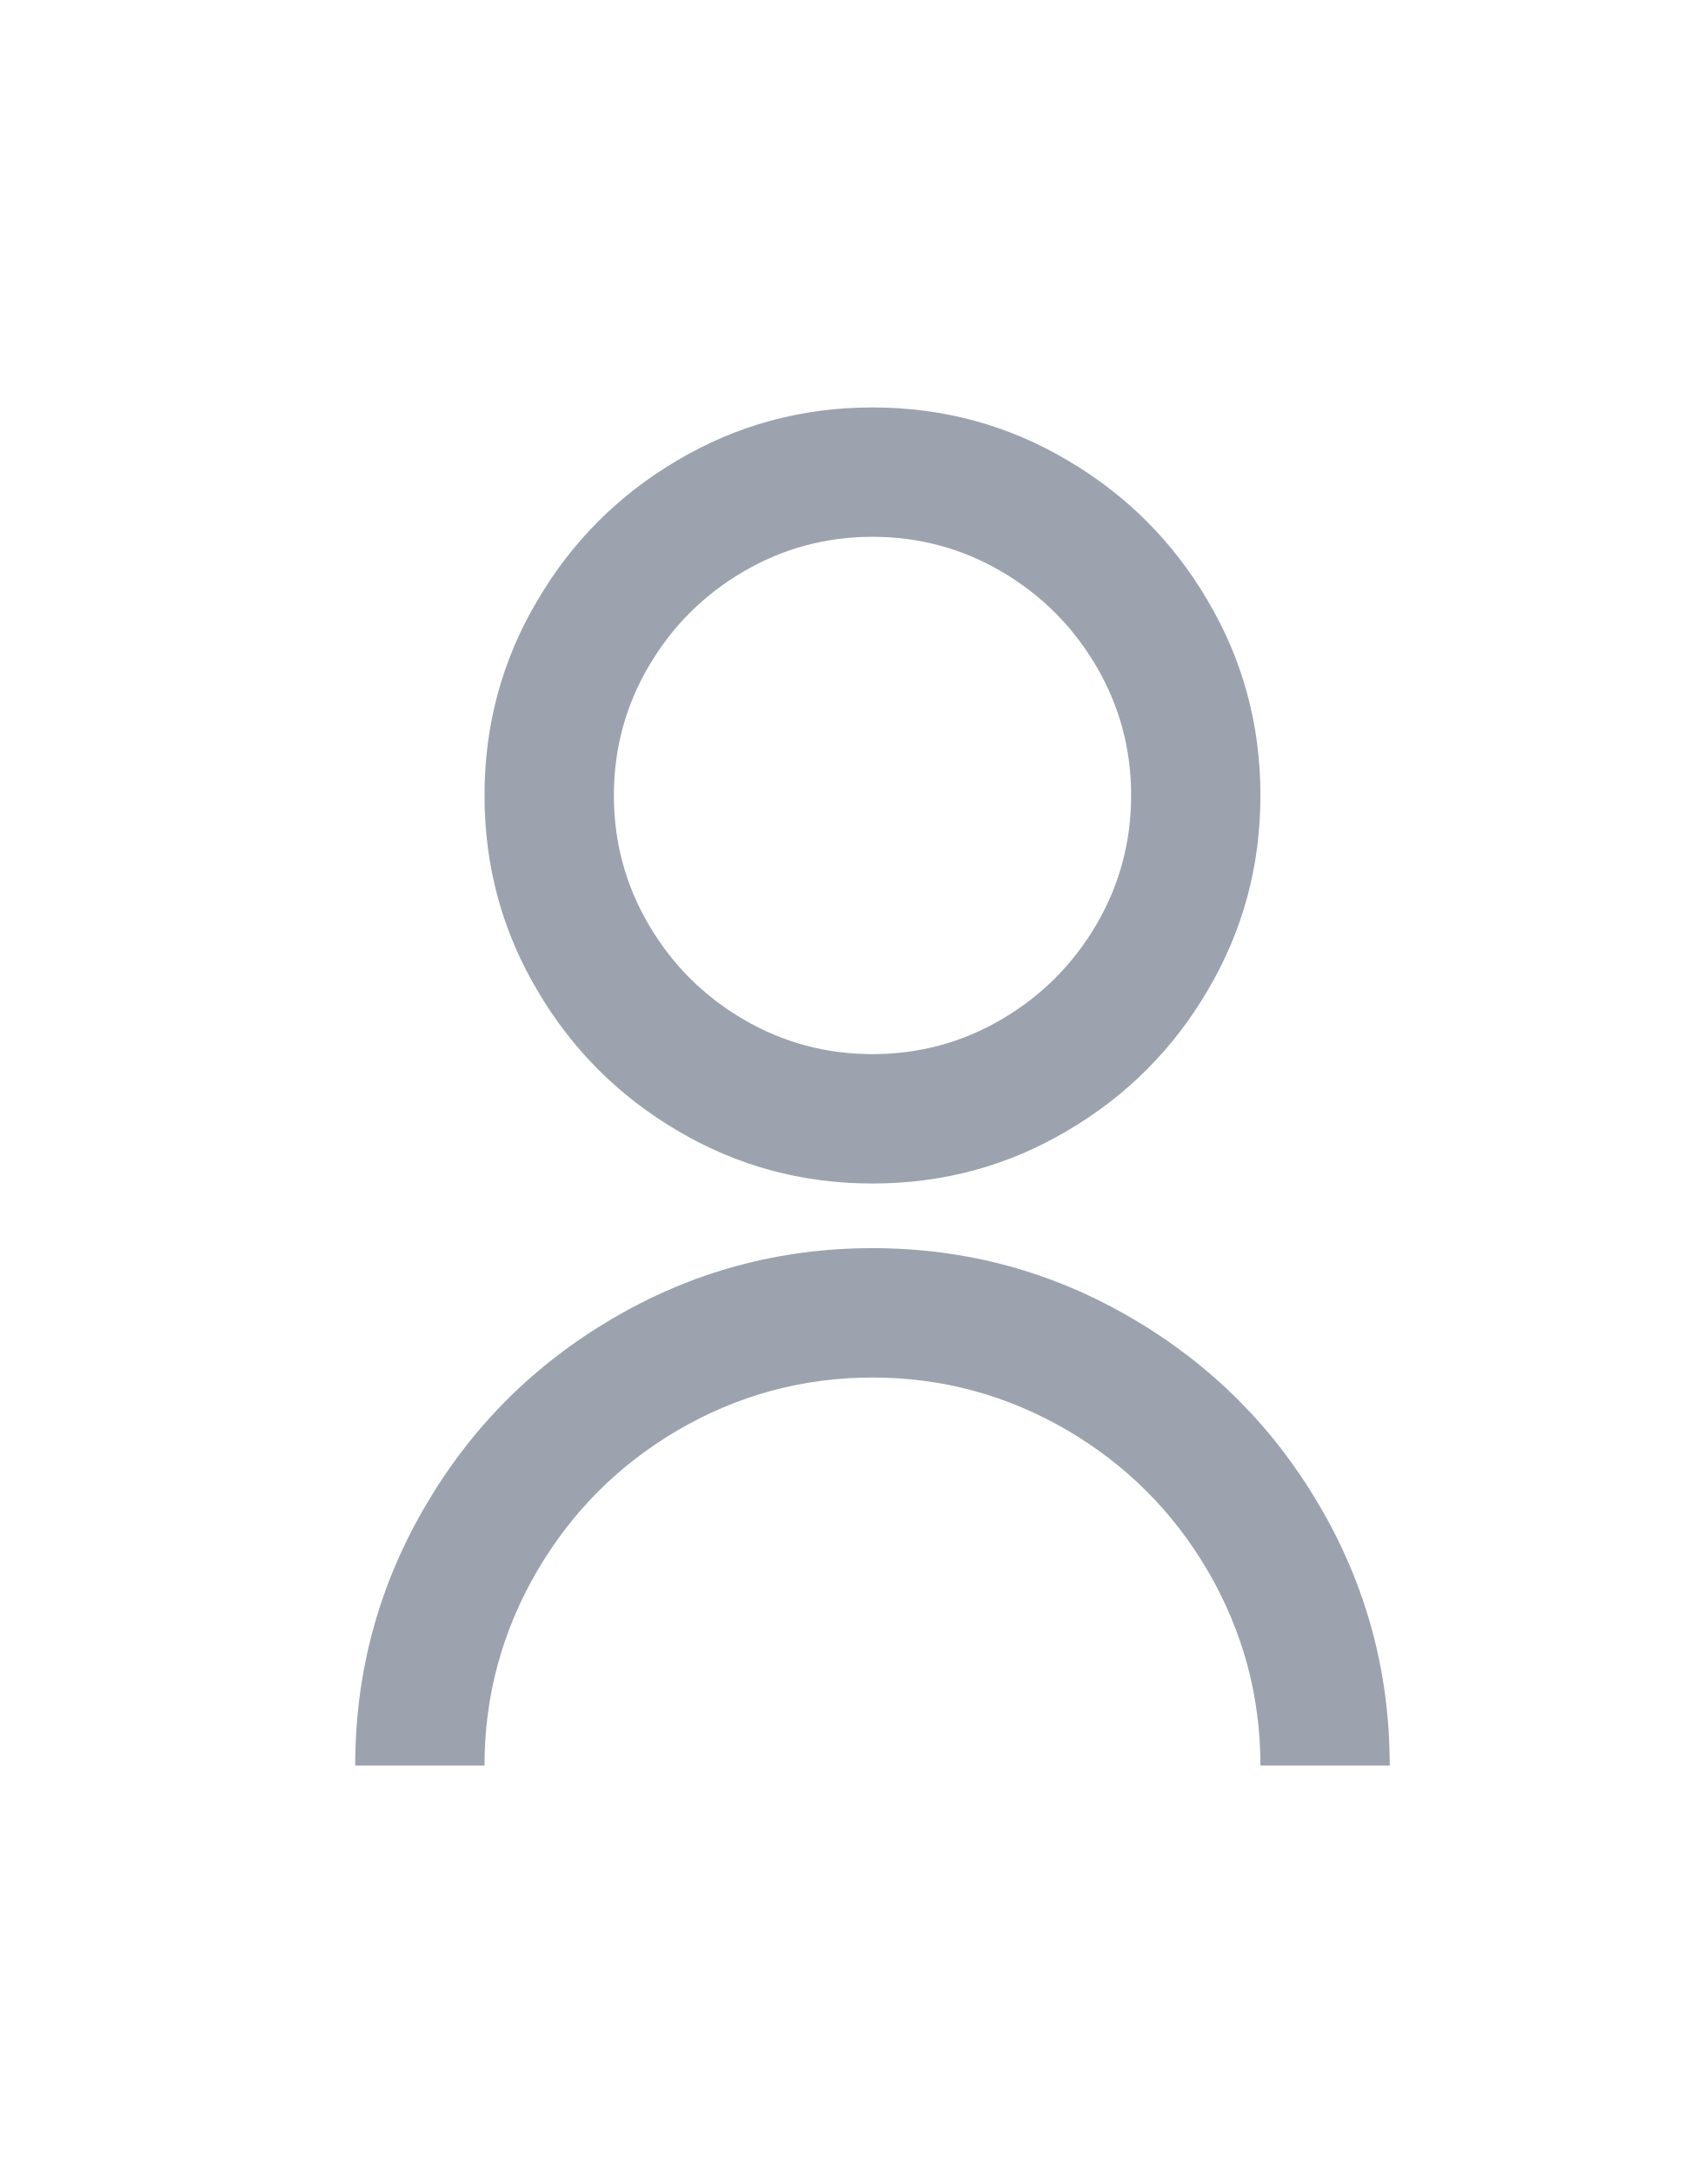
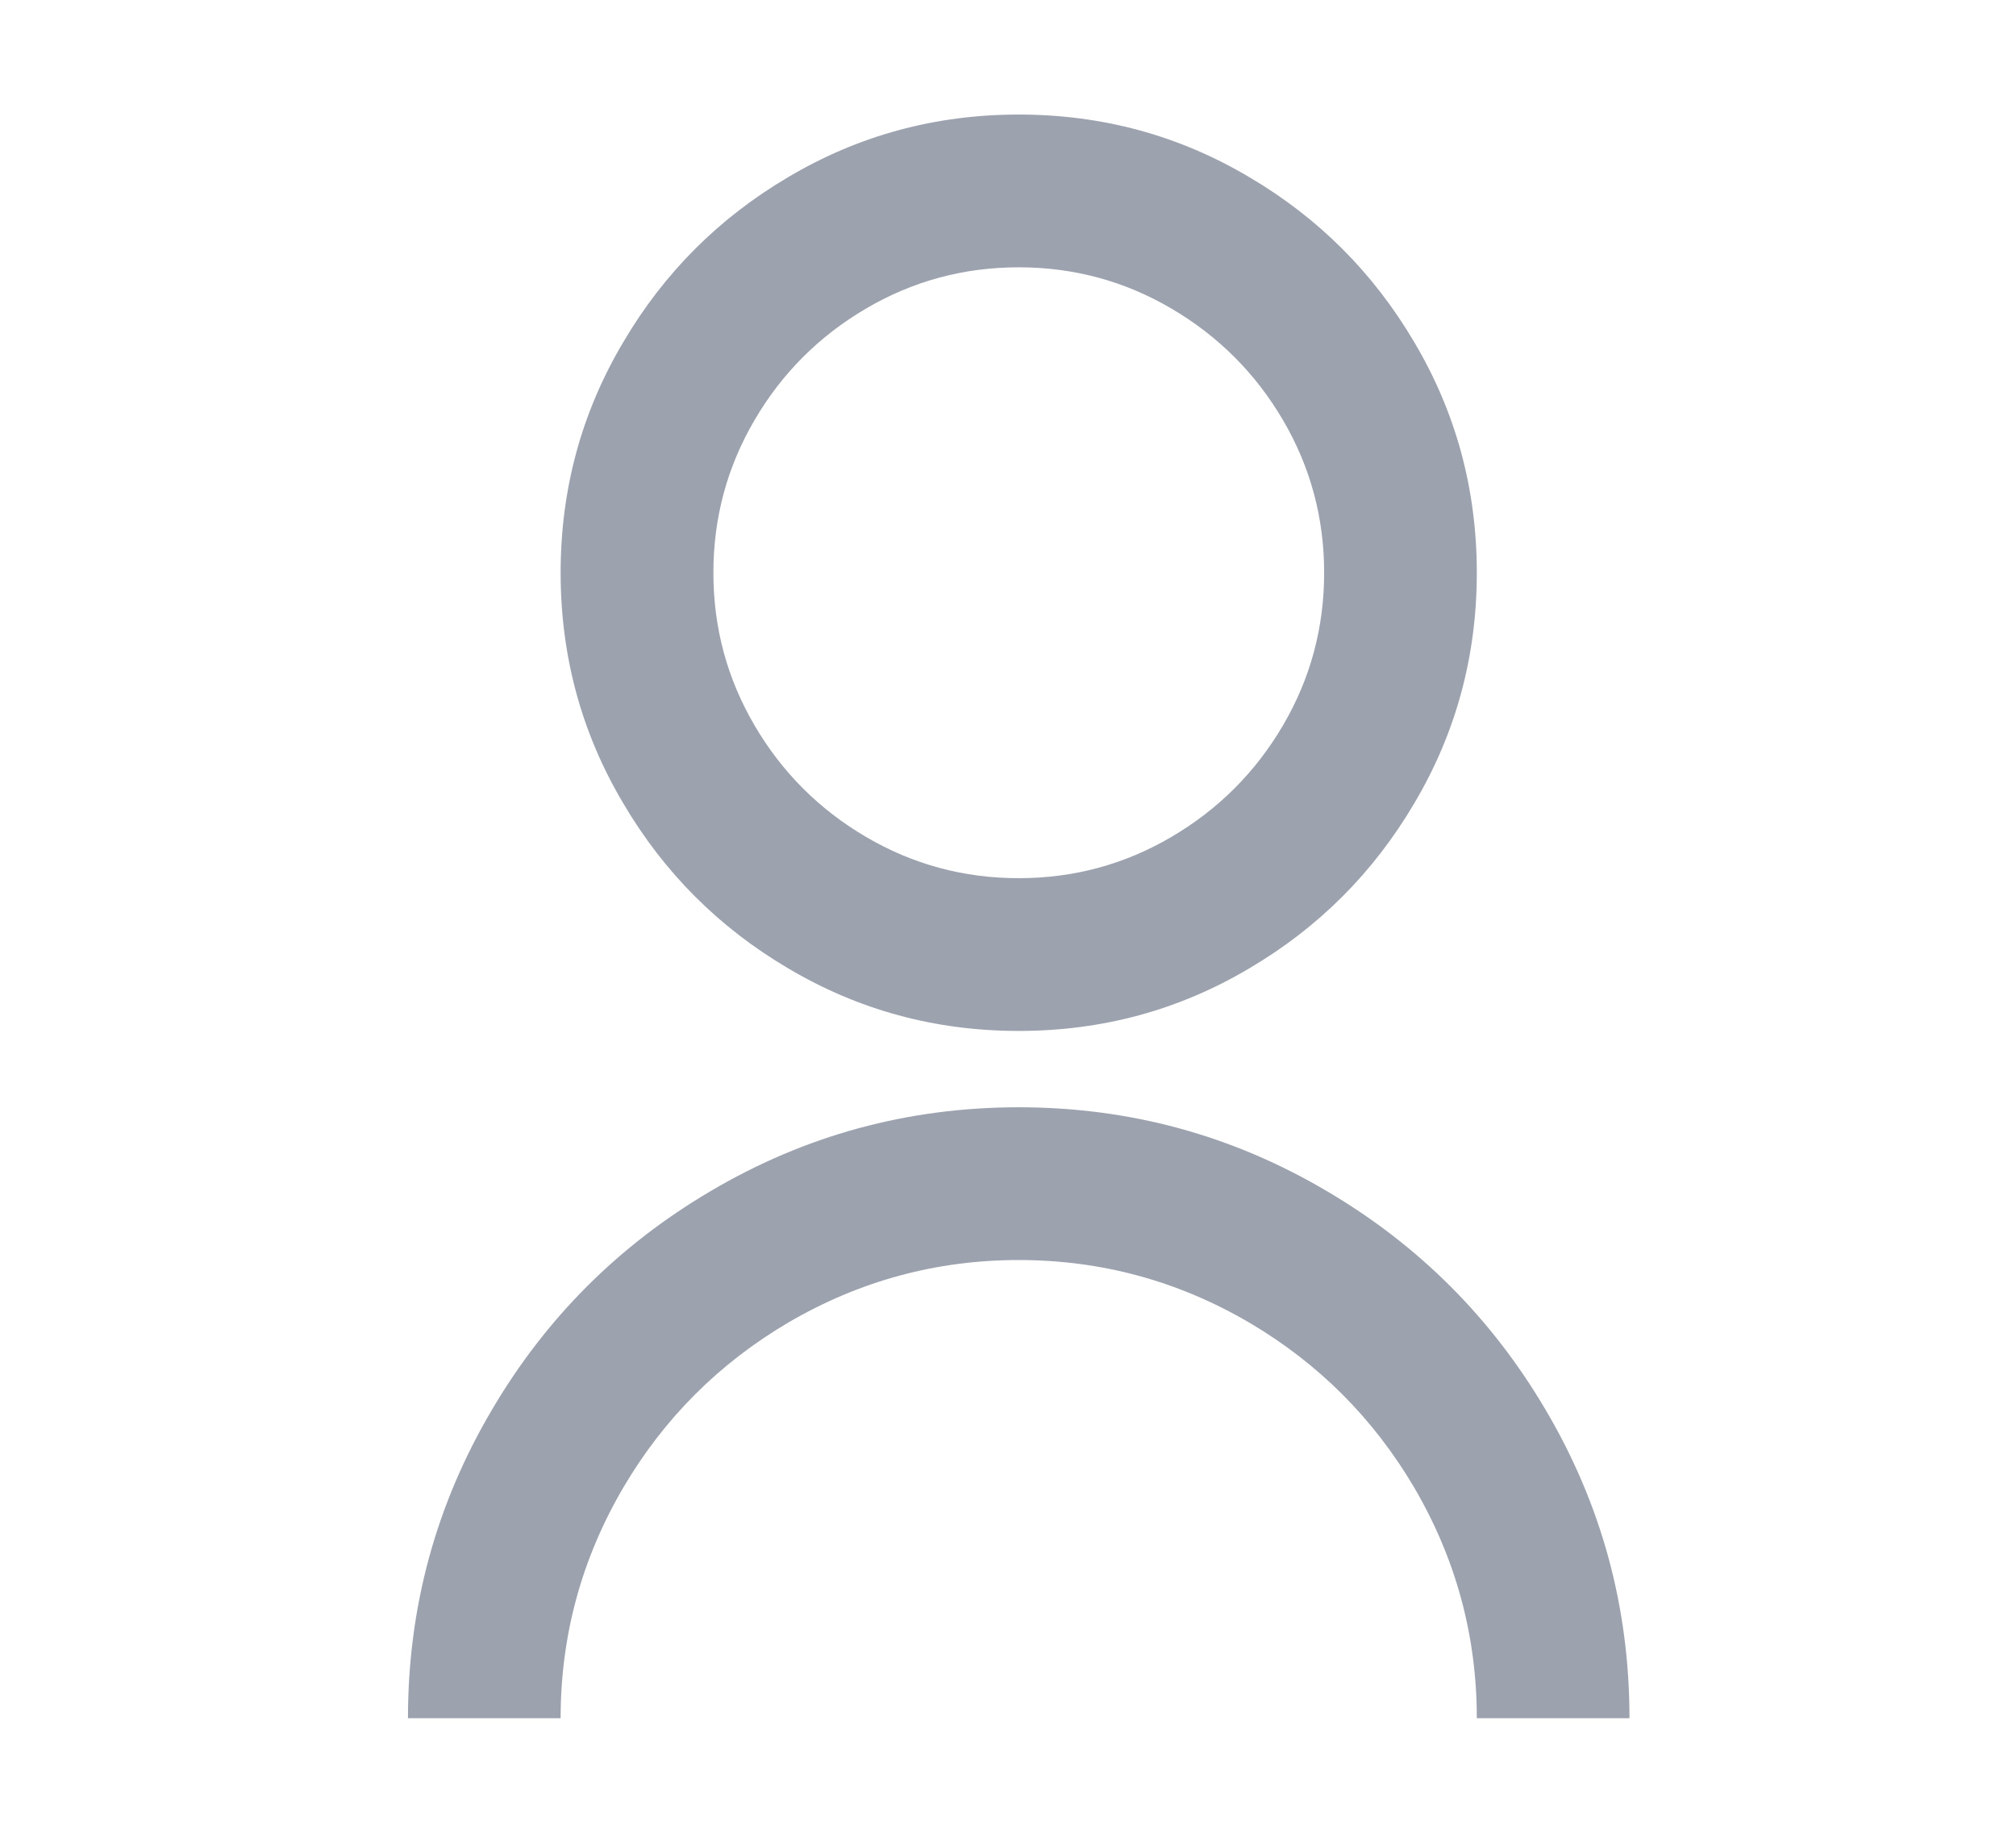
- <svg xmlns="http://www.w3.org/2000/svg" width="22" height="28" viewBox="0 0 22 28" fill="none">
-   <path d="M4.577 22.75C4.577 21.539 4.883 20.417 5.494 19.383C6.082 18.383 6.877 17.589 7.876 17C8.909 16.389 10.031 16.083 11.242 16.083C12.453 16.083 13.575 16.389 14.608 17C15.608 17.589 16.402 18.383 16.991 19.383C17.602 20.417 17.907 21.539 17.907 22.75H16.241C16.241 21.85 16.013 21.011 15.558 20.233C15.114 19.478 14.514 18.878 13.758 18.433C12.981 17.978 12.142 17.75 11.242 17.75C10.342 17.75 9.504 17.978 8.726 18.433C7.971 18.878 7.371 19.478 6.927 20.233C6.471 21.011 6.243 21.85 6.243 22.75H4.577ZM11.242 15.25C10.331 15.25 9.493 15.022 8.726 14.567C7.971 14.122 7.371 13.522 6.927 12.767C6.471 12 6.243 11.161 6.243 10.25C6.243 9.339 6.471 8.5 6.927 7.733C7.371 6.978 7.971 6.378 8.726 5.933C9.493 5.478 10.331 5.25 11.242 5.25C12.153 5.25 12.992 5.478 13.758 5.933C14.514 6.378 15.114 6.978 15.558 7.733C16.013 8.5 16.241 9.339 16.241 10.25C16.241 11.161 16.013 12 15.558 12.767C15.114 13.522 14.514 14.122 13.758 14.567C12.992 15.022 12.153 15.25 11.242 15.25ZM11.242 13.583C11.842 13.583 12.398 13.433 12.909 13.133C13.419 12.833 13.825 12.428 14.125 11.917C14.425 11.406 14.575 10.85 14.575 10.25C14.575 9.65 14.425 9.094 14.125 8.583C13.825 8.072 13.419 7.667 12.909 7.367C12.398 7.067 11.842 6.917 11.242 6.917C10.642 6.917 10.087 7.067 9.576 7.367C9.065 7.667 8.66 8.072 8.36 8.583C8.06 9.094 7.91 9.65 7.91 10.25C7.91 10.85 8.06 11.406 8.36 11.917C8.66 12.428 9.065 12.833 9.576 13.133C10.087 13.433 10.642 13.583 11.242 13.583Z" fill="#9CA3AF" />
+ <svg xmlns="http://www.w3.org/2000/svg" width="22" height="20" viewBox="0 0 22 20" fill="none">
+   <path d="M4.452 18.75C4.452 17.539 4.758 16.417 5.369 15.383C5.957 14.383 6.752 13.589 7.751 13C8.784 12.389 9.906 12.083 11.117 12.083C12.328 12.083 13.45 12.389 14.483 13C15.483 13.589 16.277 14.383 16.866 15.383C17.477 16.417 17.782 17.539 17.782 18.75H16.116C16.116 17.85 15.888 17.011 15.433 16.233C14.988 15.478 14.389 14.878 13.633 14.433C12.856 13.978 12.017 13.75 11.117 13.75C10.217 13.75 9.379 13.978 8.601 14.433C7.846 14.878 7.246 15.478 6.802 16.233C6.346 17.011 6.118 17.85 6.118 18.75H4.452ZM11.117 11.25C10.206 11.25 9.368 11.022 8.601 10.567C7.846 10.122 7.246 9.522 6.802 8.767C6.346 8 6.118 7.161 6.118 6.25C6.118 5.339 6.346 4.5 6.802 3.733C7.246 2.978 7.846 2.378 8.601 1.933C9.368 1.478 10.206 1.25 11.117 1.25C12.028 1.25 12.867 1.478 13.633 1.933C14.389 2.378 14.988 2.978 15.433 3.733C15.888 4.5 16.116 5.339 16.116 6.25C16.116 7.161 15.888 8 15.433 8.767C14.988 9.522 14.389 10.122 13.633 10.567C12.867 11.022 12.028 11.25 11.117 11.25ZM11.117 9.583C11.717 9.583 12.272 9.433 12.783 9.133C13.294 8.833 13.7 8.428 14 7.917C14.3 7.406 14.45 6.85 14.45 6.25C14.45 5.65 14.3 5.094 14 4.583C13.7 4.072 13.294 3.667 12.783 3.367C12.272 3.067 11.717 2.917 11.117 2.917C10.517 2.917 9.962 3.067 9.451 3.367C8.94 3.667 8.534 4.072 8.235 4.583C7.935 5.094 7.785 5.65 7.785 6.25C7.785 6.85 7.935 7.406 8.235 7.917C8.534 8.428 8.94 8.833 9.451 9.133C9.962 9.433 10.517 9.583 11.117 9.583Z" fill="#9CA3AF" />
</svg>
